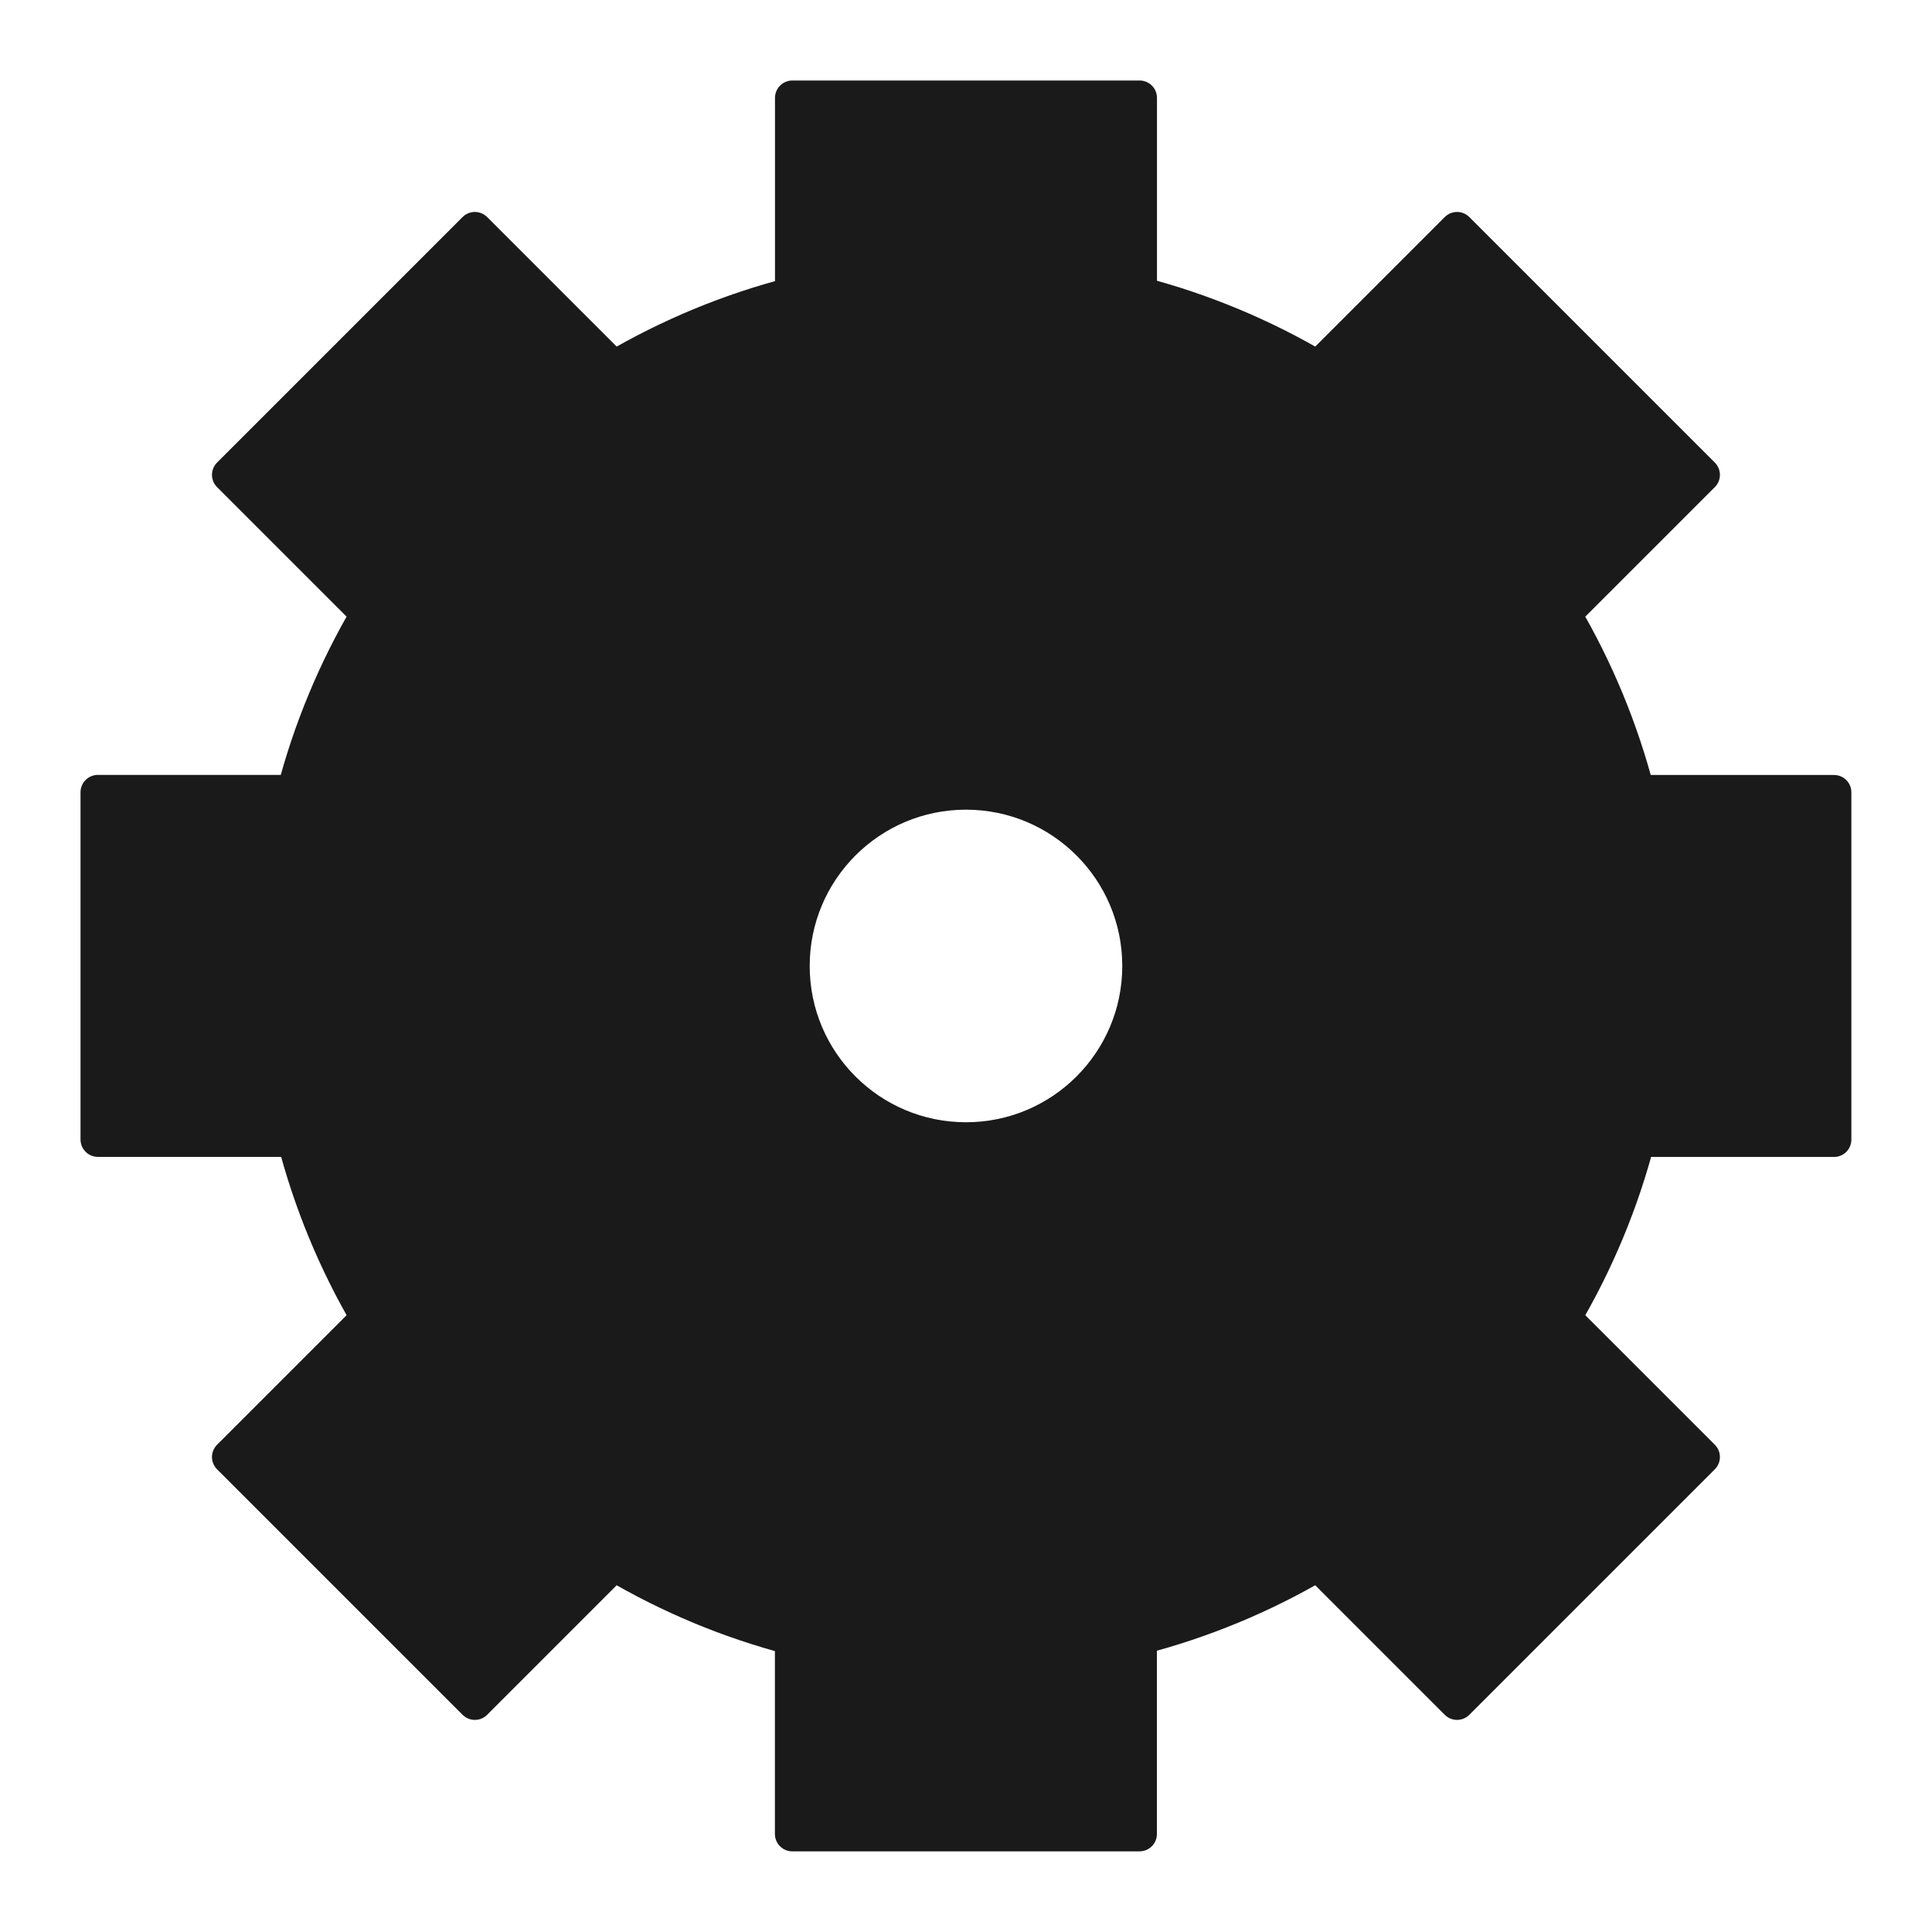
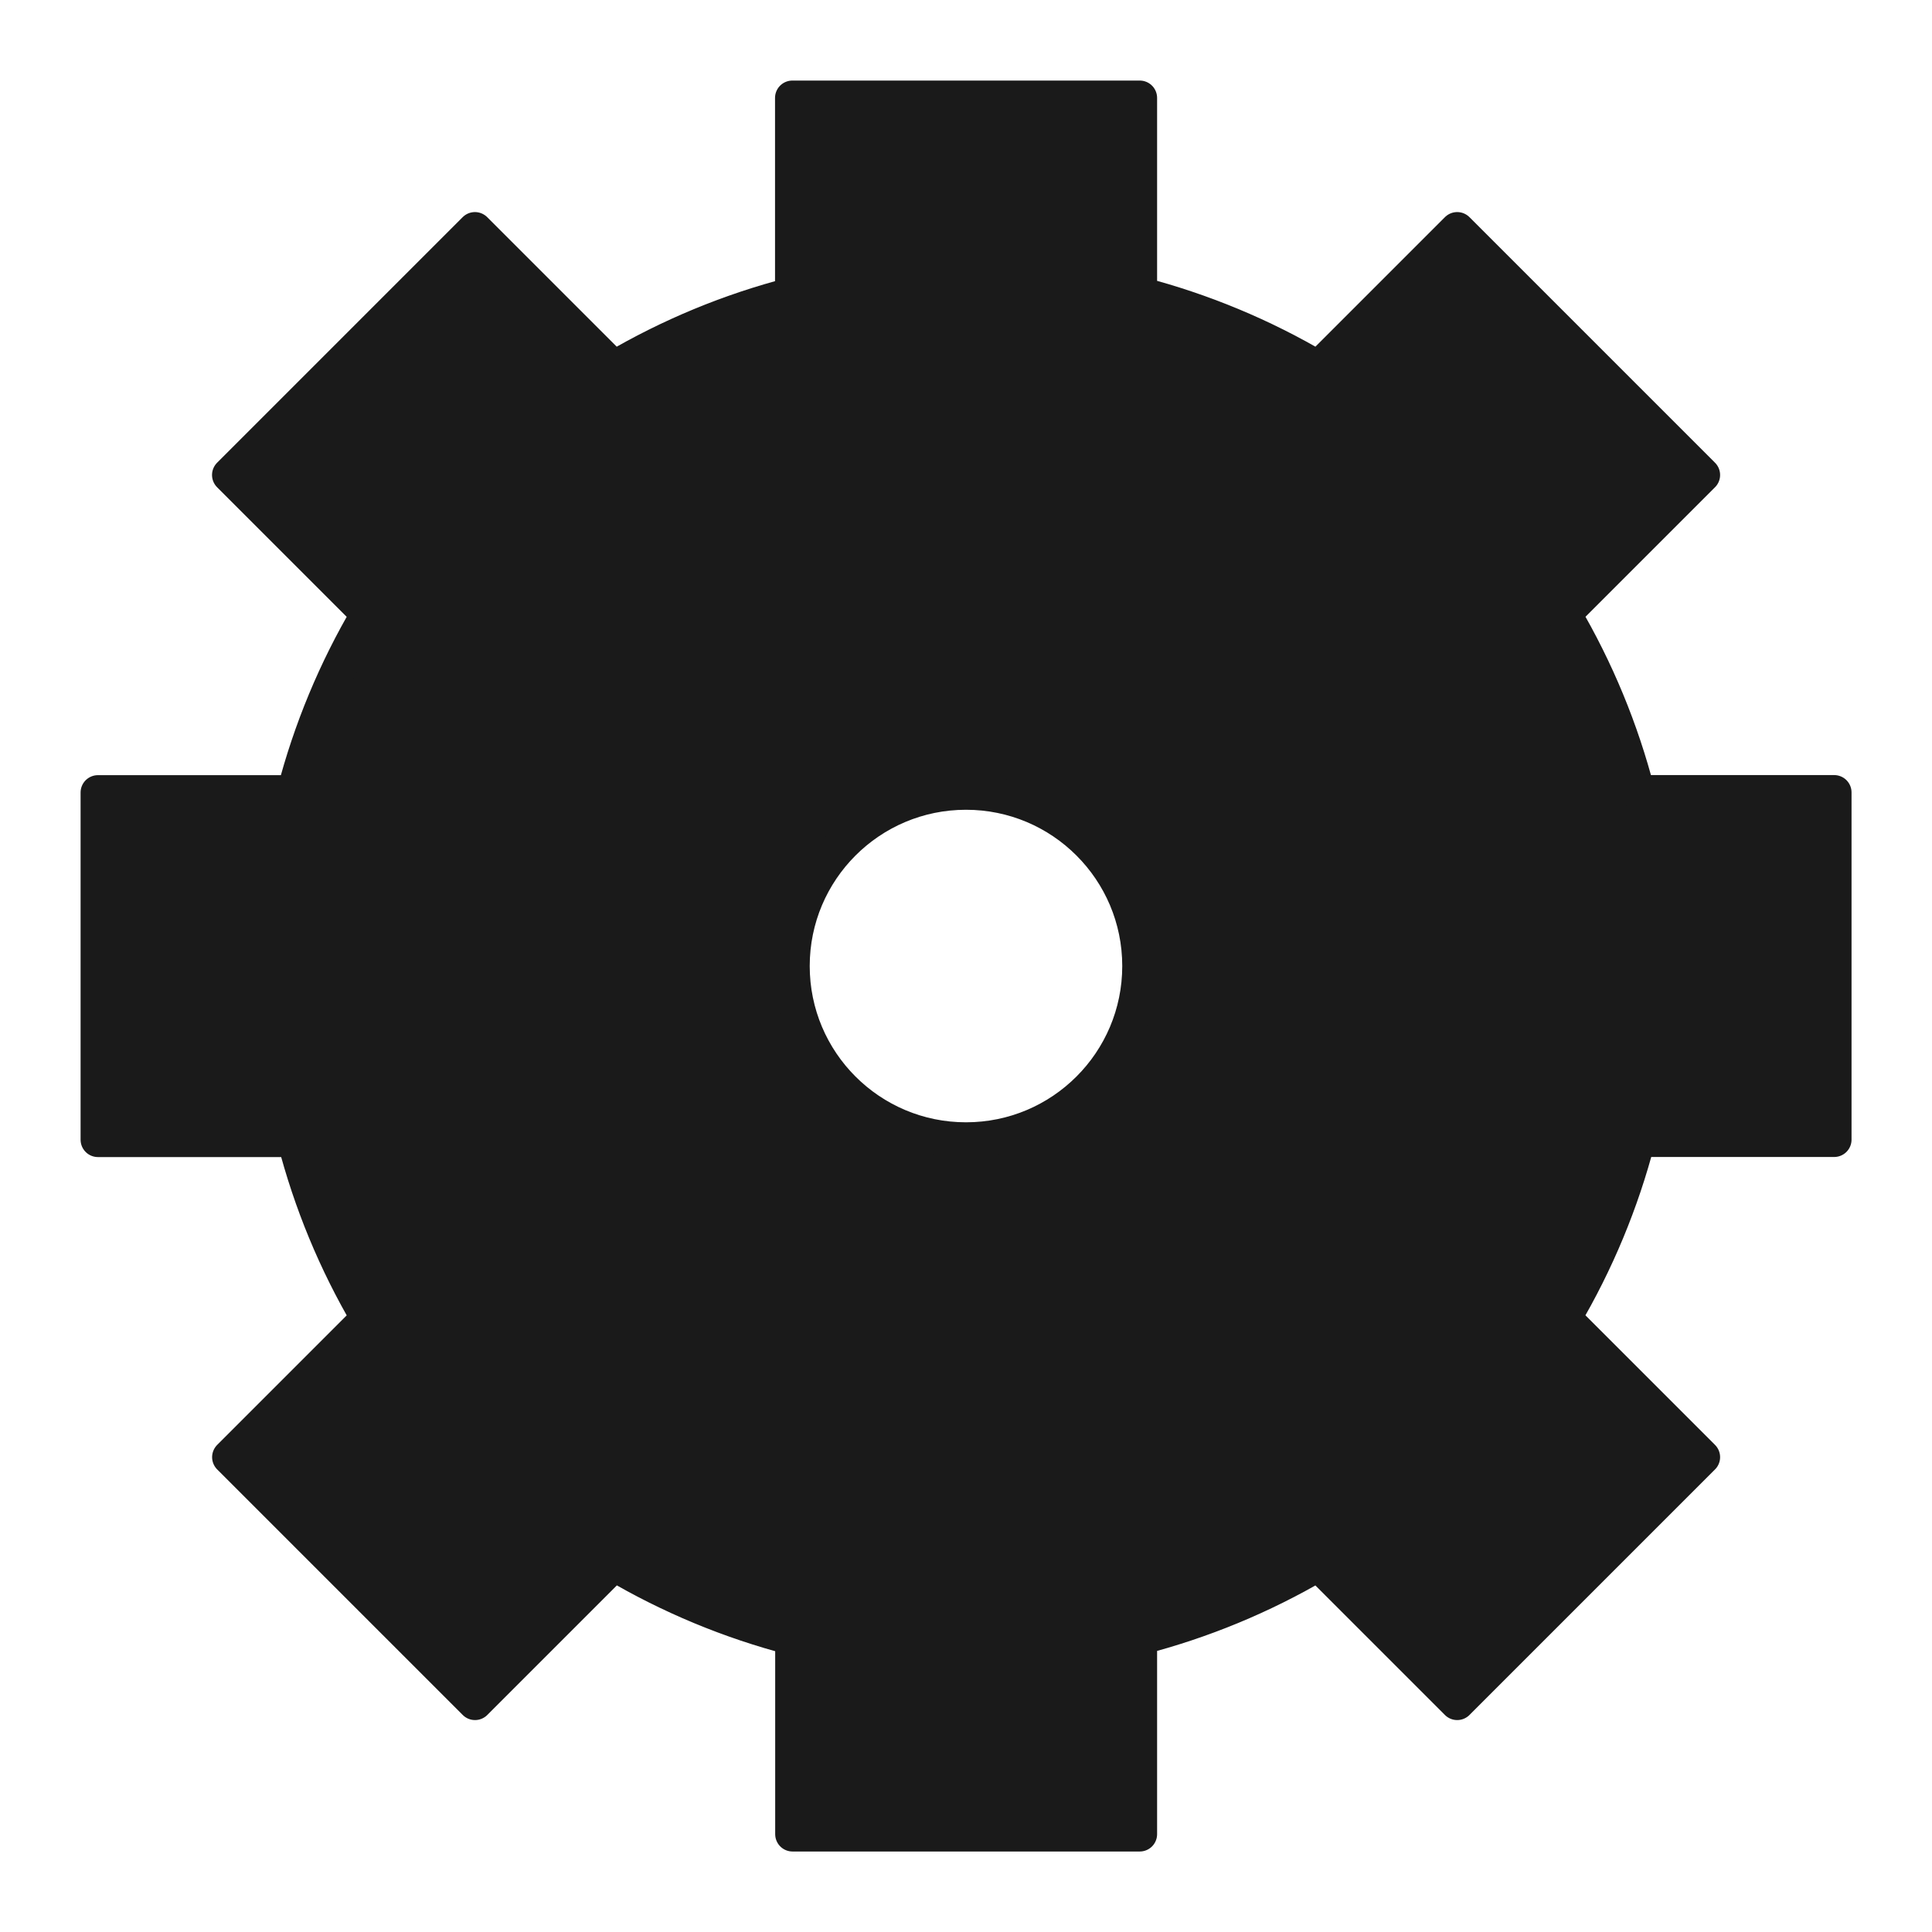
- <svg xmlns="http://www.w3.org/2000/svg" width="24" height="24" viewBox="0 0 24 24" id="svg5612" version="1.1">
-   <defs id="defs5614" />
-   <g id="layer1" transform="translate(-192.1952,-636.2664)">
-     <path id="use5546" d="m 202.038,637.482 0,2.442 a 8.627,8.627 0 0 0 -2.218,0.917 l -1.726,-1.726 -3.05,3.05 1.726,1.726 a 8.627,8.627 0 0 0 -0.922,2.217 l -2.437,0 0,4.314 2.442,0 a 8.627,8.627 0 0 0 0.917,2.218 l -1.726,1.726 3.05,3.05 1.726,-1.726 a 8.627,8.627 0 0 0 2.217,0.922 l 0,2.437 4.314,0 0,-2.442 a 8.627,8.627 0 0 0 2.218,-0.917 l 1.726,1.726 3.05,-3.05 -1.726,-1.726 a 8.627,8.627 0 0 0 0.922,-2.217 l 2.437,0 0,-4.314 -2.442,0 a 8.627,8.627 0 0 0 -0.917,-2.218 l 1.726,-1.726 -3.05,-3.05 -1.726,1.726 a 8.627,8.627 0 0 0 -2.217,-0.922 l 0,-2.437 -4.314,0 z m 2.157,8.627 a 2.157,2.157 0 0 1 2.157,2.157 2.157,2.157 0 0 1 -2.157,2.157 2.157,2.157 0 0 1 -2.157,-2.157 2.157,2.157 0 0 1 2.157,-2.157 z" style="opacity:1;fill:#1a1a1a;fill-opacity:1;stroke:#1a1a1a;stroke-width:0.431;stroke-linecap:square;stroke-linejoin:round;stroke-miterlimit:4;stroke-dasharray:none;stroke-dashoffset:0;stroke-opacity:1" />
+ <svg xmlns="http://www.w3.org/2000/svg" xmlns:xlink="http://www.w3.org/1999/xlink" width="6.774mm" height="6.774mm" viewBox="0 0 24.004 24.004" id="svg4321" version="1.1">
+   <defs id="defs4323" />
+   <g id="layer1" transform="translate(-365.4602,-505.0026)">
+     <use height="100%" width="100%" transform="matrix(0.1455192,0,0,0.1455192,363.5163,464.639)" id="use4236" xlink:href="#path4140" y="0" x="0" />
+     <use height="100%" width="100%" transform="matrix(0.09837698,0,0,0.09837698,314.5832,477.9477)" id="use4243" xlink:href="#g4901" y="0" x="0" />
+     <use height="100%" width="100%" transform="matrix(0.09837688,0,0,0.09837688,273.8589,476.9818)" id="use4283" xlink:href="#path4947" y="0" x="0" />
+     <use height="100%" width="100%" transform="matrix(0.107861,0,0,0.107861,209.199,477.9199)" id="use4249" xlink:href="#path4155" y="0" x="0" />
+     <path id="use4251" d="m 375.305,506.219 0,2.442 a 8.629,8.629 0 0 0 -2.218,0.918 l -1.726,-1.726 -3.051,3.051 1.727,1.727 a 8.629,8.629 0 0 0 -0.922,2.218 l -2.438,0 0,4.314 2.442,0 a 8.629,8.629 0 0 0 0.918,2.218 l -1.726,1.726 3.051,3.051 1.727,-1.727 a 8.629,8.629 0 0 0 2.218,0.922 l 0,2.438 4.314,0 0,-2.442 a 8.629,8.629 0 0 0 2.218,-0.917 l 1.726,1.726 3.051,-3.051 -1.727,-1.727 a 8.629,8.629 0 0 0 0.922,-2.218 l 2.438,0 0,-4.314 -2.442,0 a 8.629,8.629 0 0 0 -0.917,-2.218 l 1.726,-1.726 -3.051,-3.051 -1.726,1.726 a 8.629,8.629 0 0 0 -2.218,-0.922 l 0,-2.438 -4.314,0 z m 2.157,8.629 a 2.157,2.157 0 0 1 2.157,2.157 2.157,2.157 0 0 1 -2.157,2.157 2.157,2.157 0 0 1 -2.157,-2.157 2.157,2.157 0 0 1 2.157,-2.157 z" style="opacity:1;fill:#1a1a1a;fill-opacity:1;stroke:#1a1a1a;stroke-width:0.431;stroke-linecap:square;stroke-linejoin:round;stroke-miterlimit:4;stroke-dasharray:none;stroke-dashoffset:0;stroke-opacity:1" />
  </g>
</svg>
